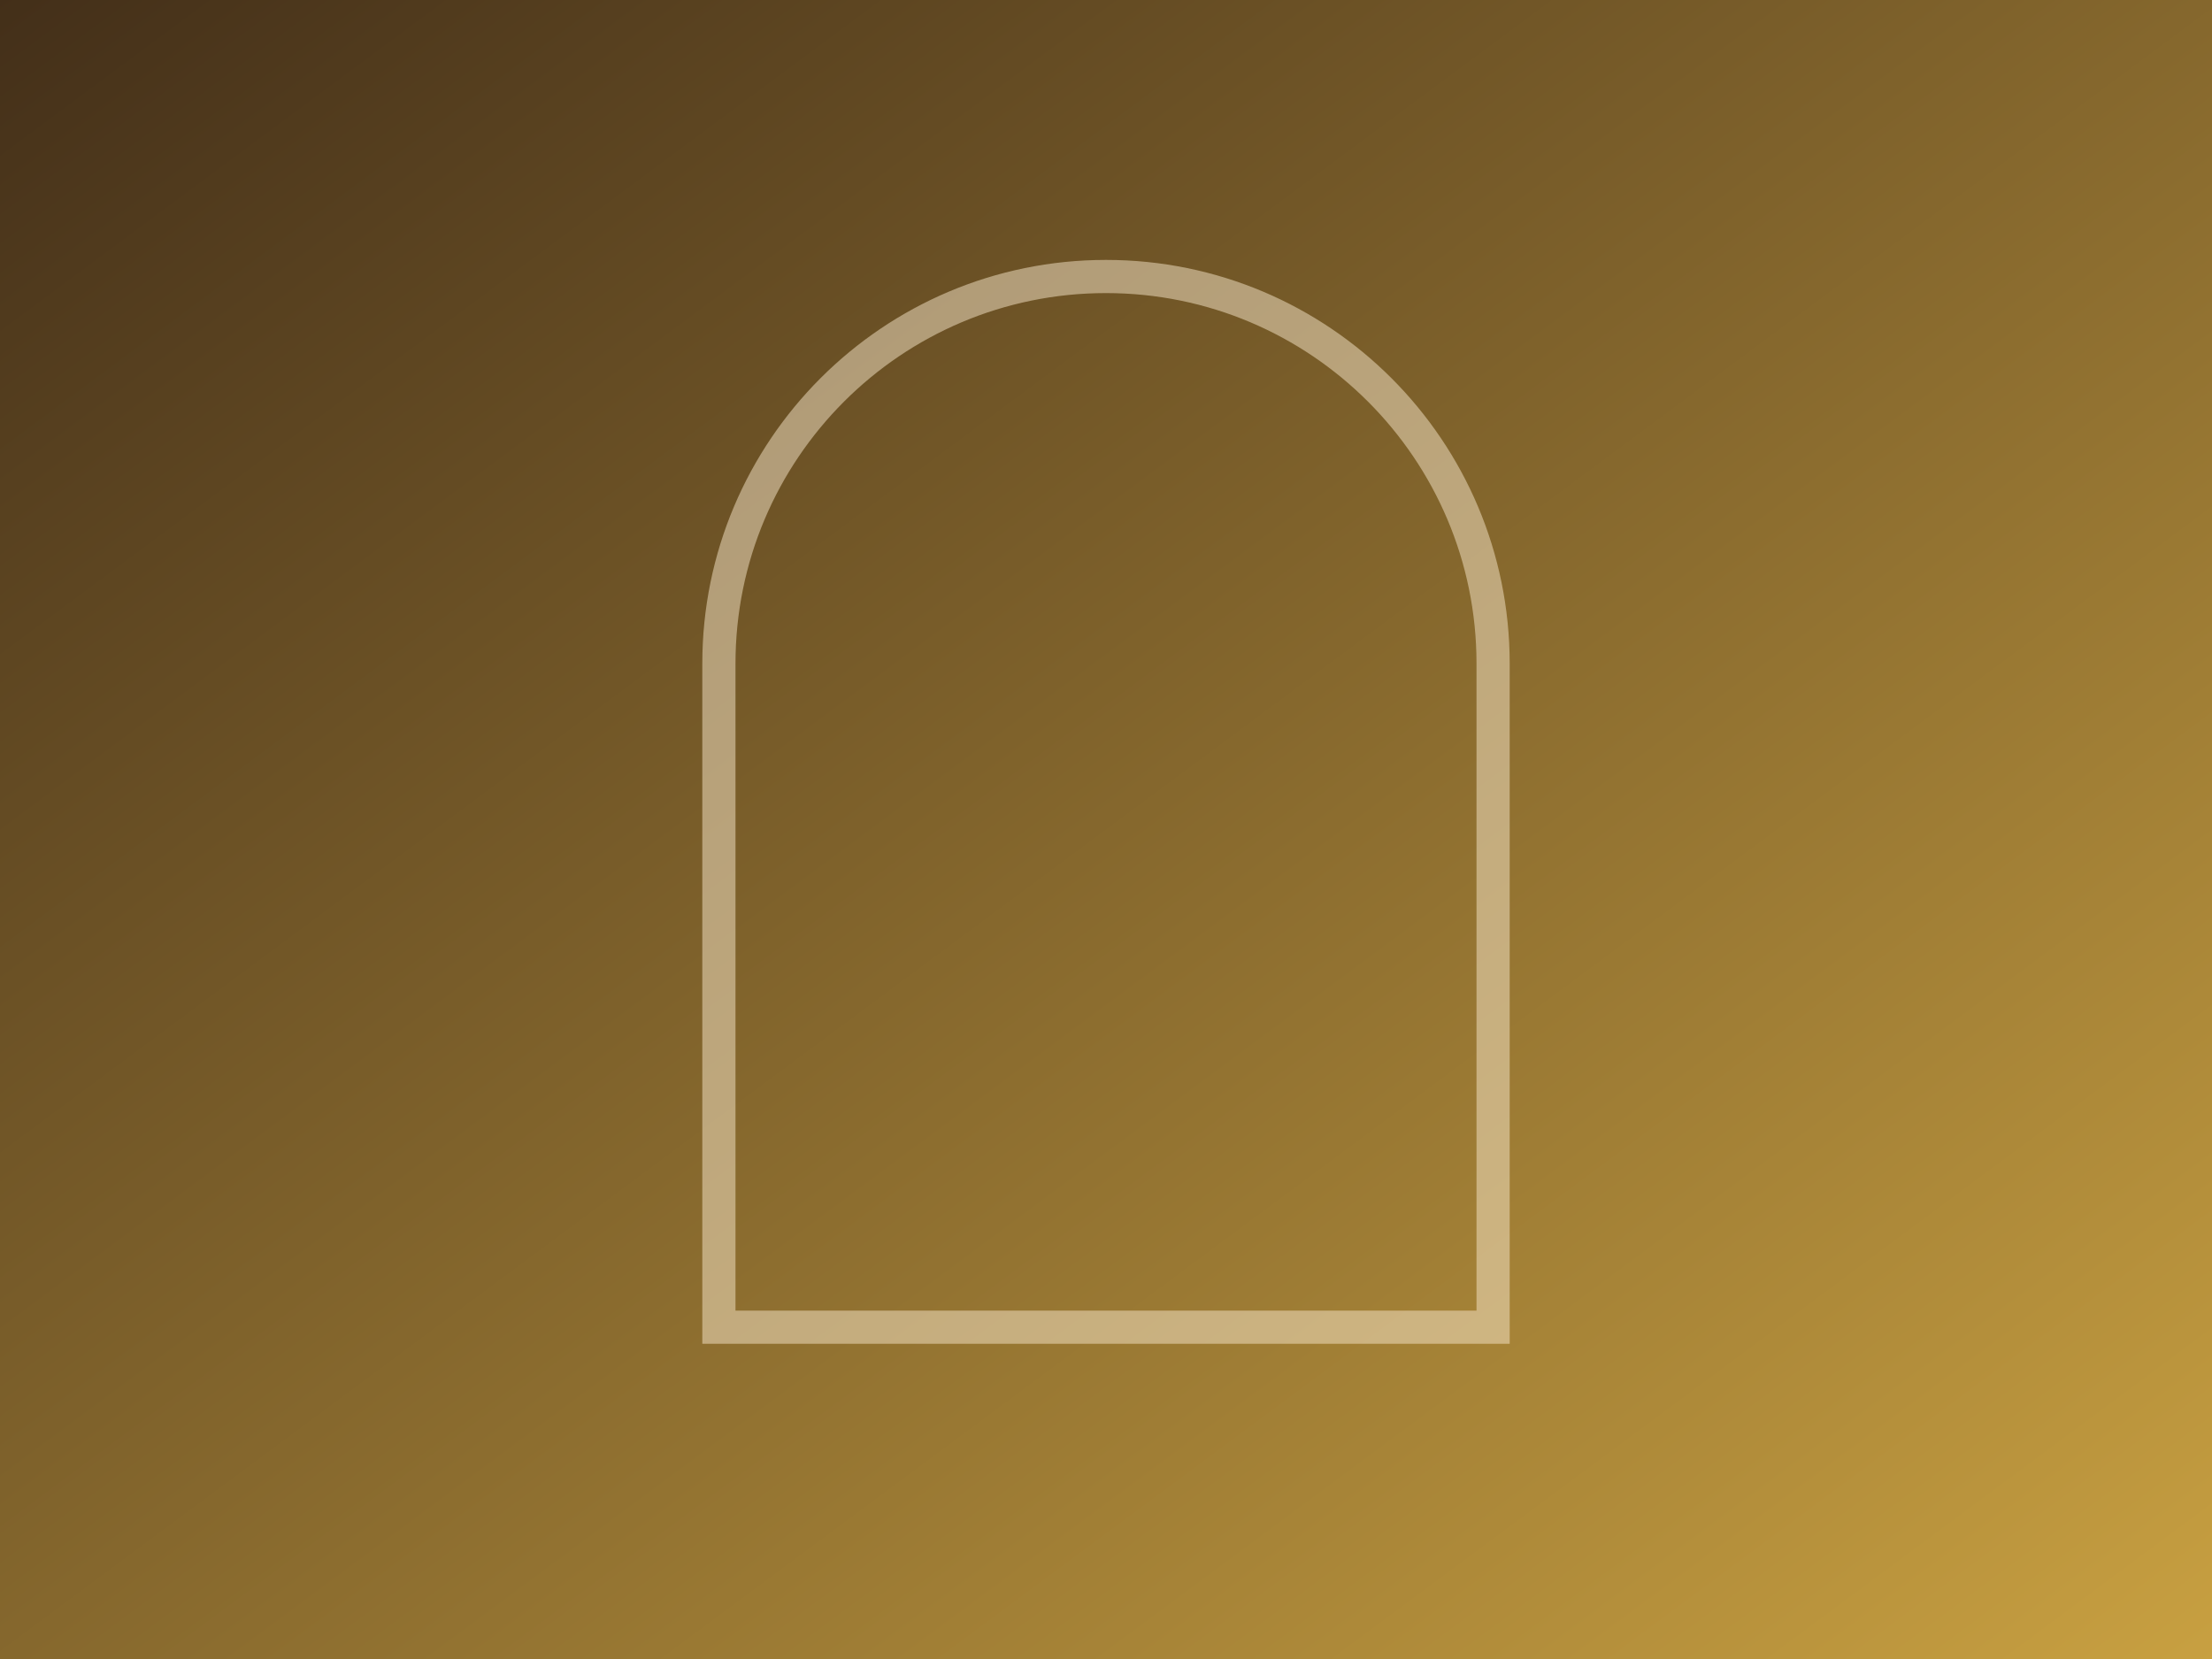
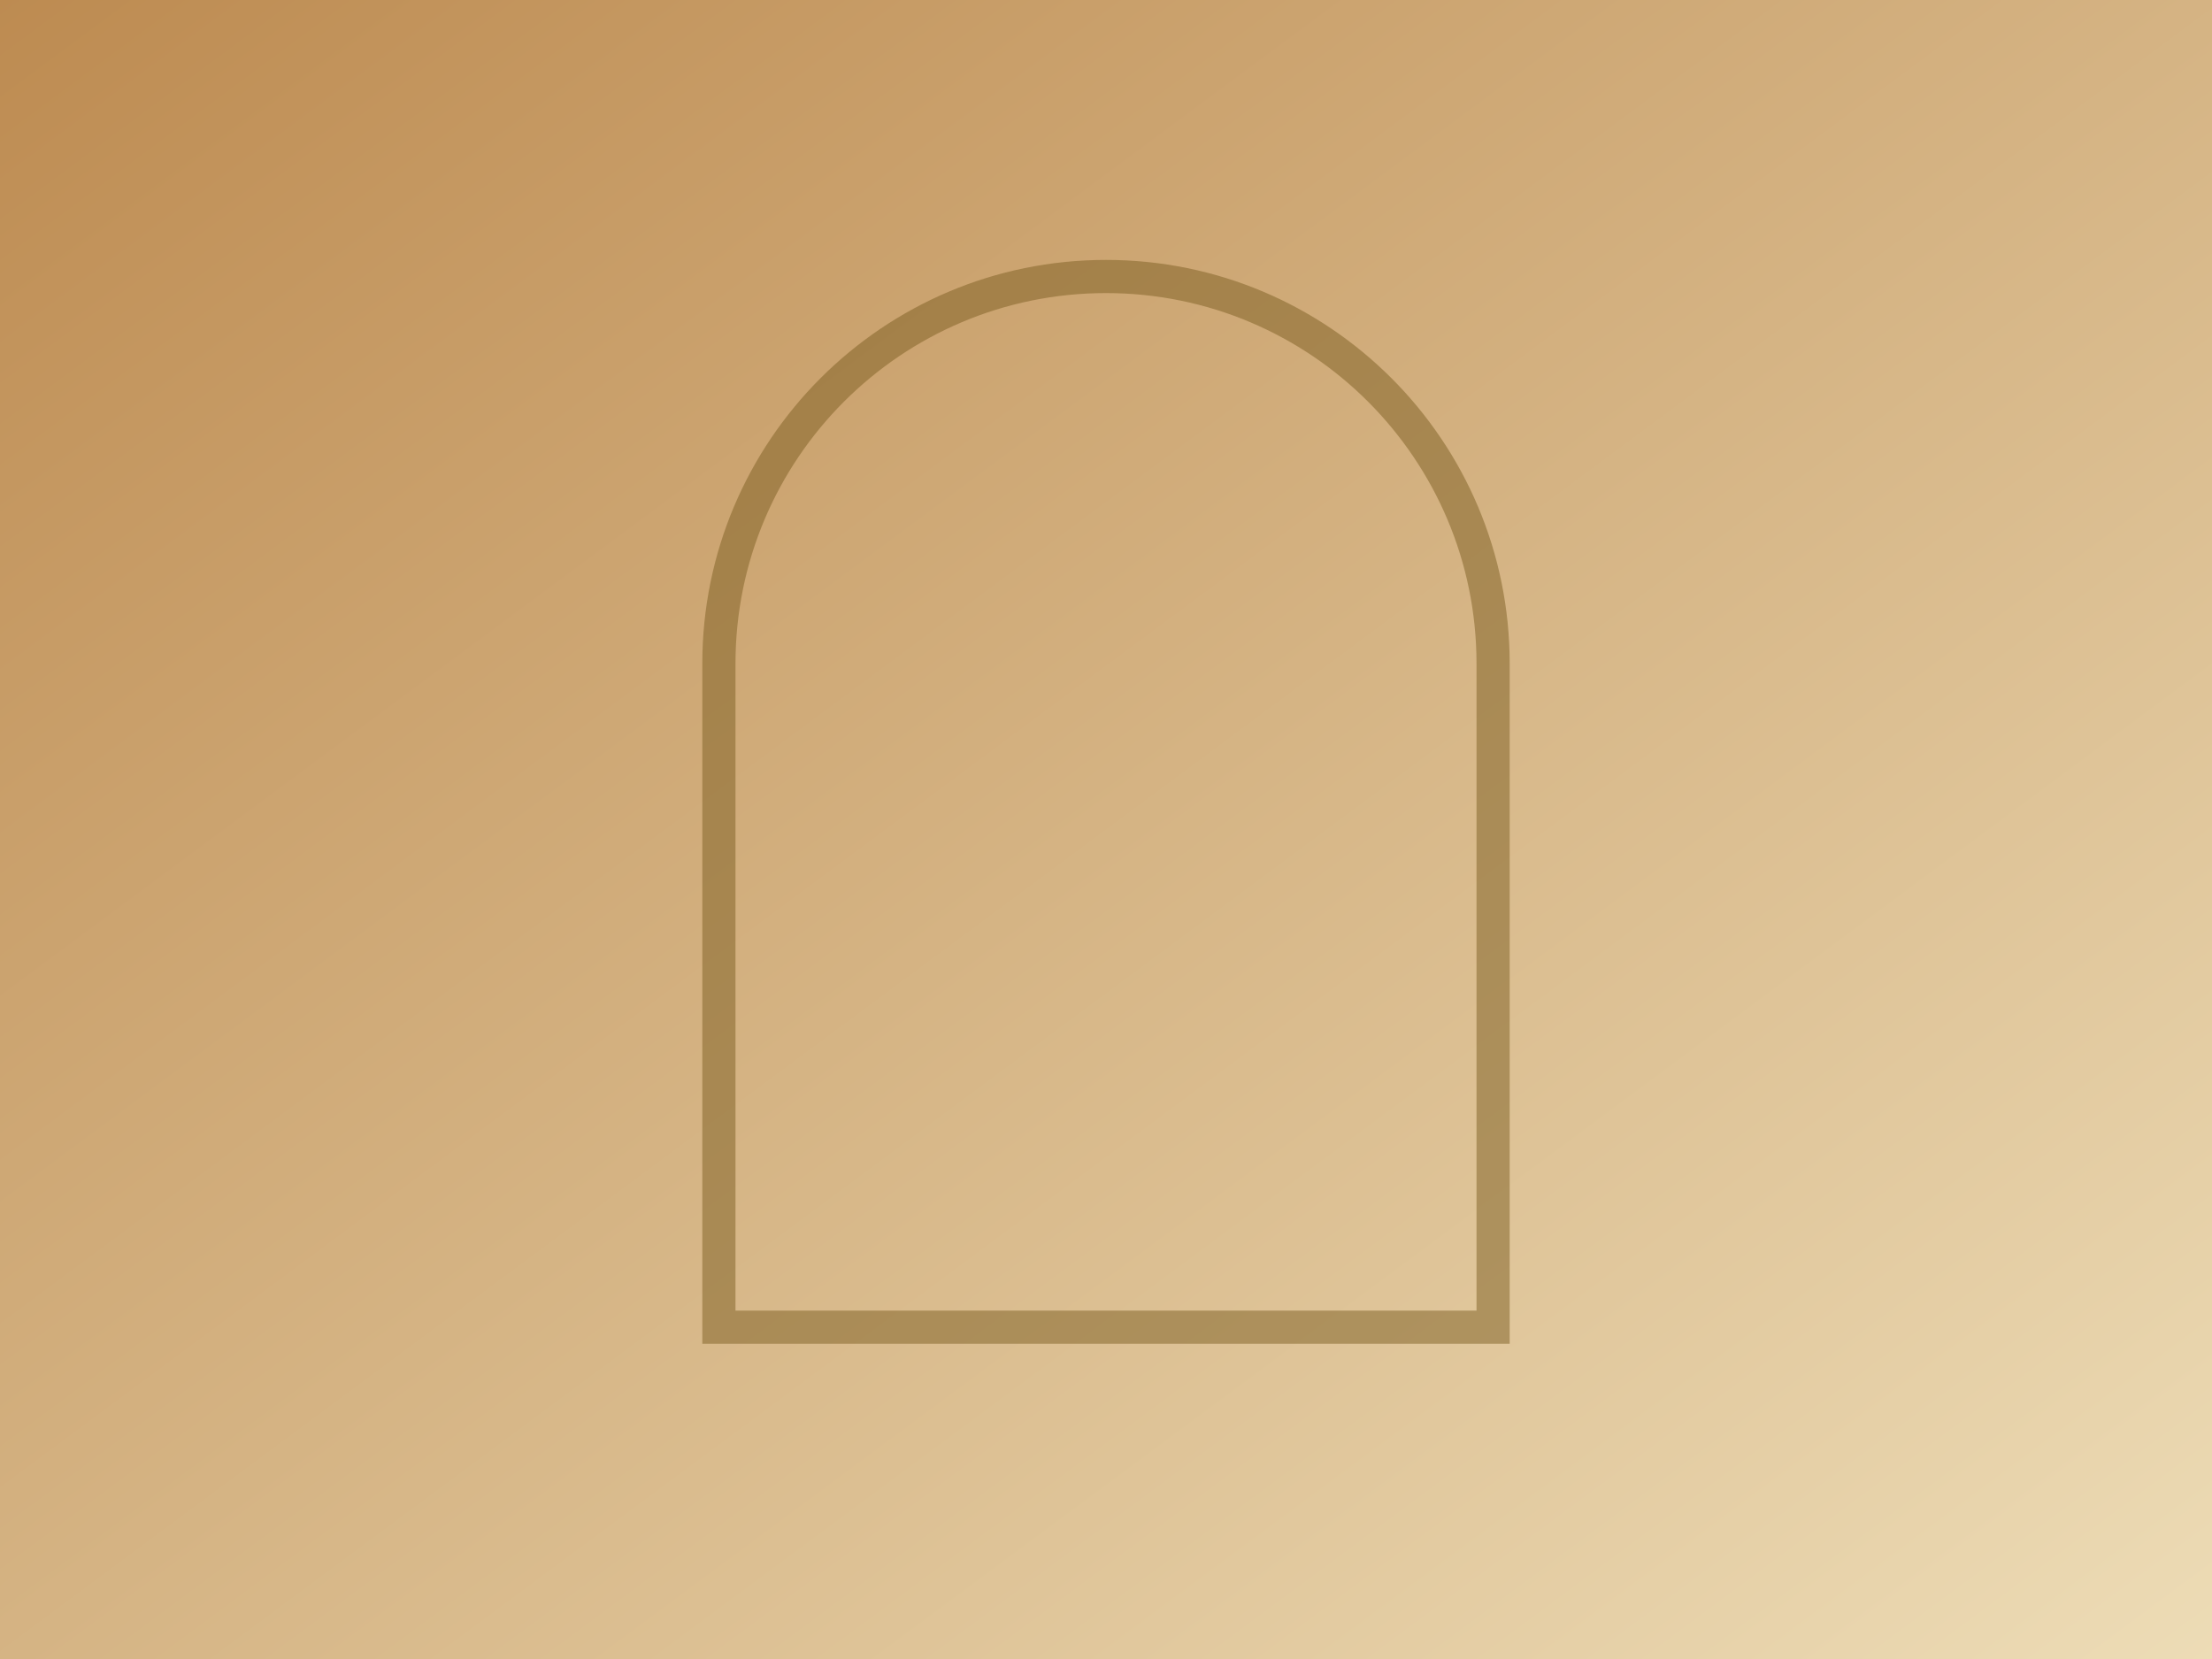
<svg xmlns="http://www.w3.org/2000/svg" viewBox="0 0 400 300">
  <defs>
    <linearGradient id="g" x1="0" y1="0" x2="1" y2="1">
-       <stop offset="0" stop-color="hsl(32,45%,18%)" />
-       <stop offset="1" stop-color="hsl(42,55%,52%)" />
+       <stop offset="0" stop-color="hsl(32,45%,53%)" />
+       <stop offset="1" stop-color="hsl(42,60%,82%)" />
    </linearGradient>
  </defs>
  <rect width="400" height="100%" fill="url(#g)" />
-   <path d="M130 240V120a70 70 0 0 1 140 0v120z" fill="none" stroke="#f8e9cc" stroke-opacity=".5" stroke-width="6" />
+   <path d="M130 240V120a70 70 0 0 1 140 0v120z" fill="none" stroke="#7d5f22" stroke-opacity=".5" stroke-width="6" />
</svg>
